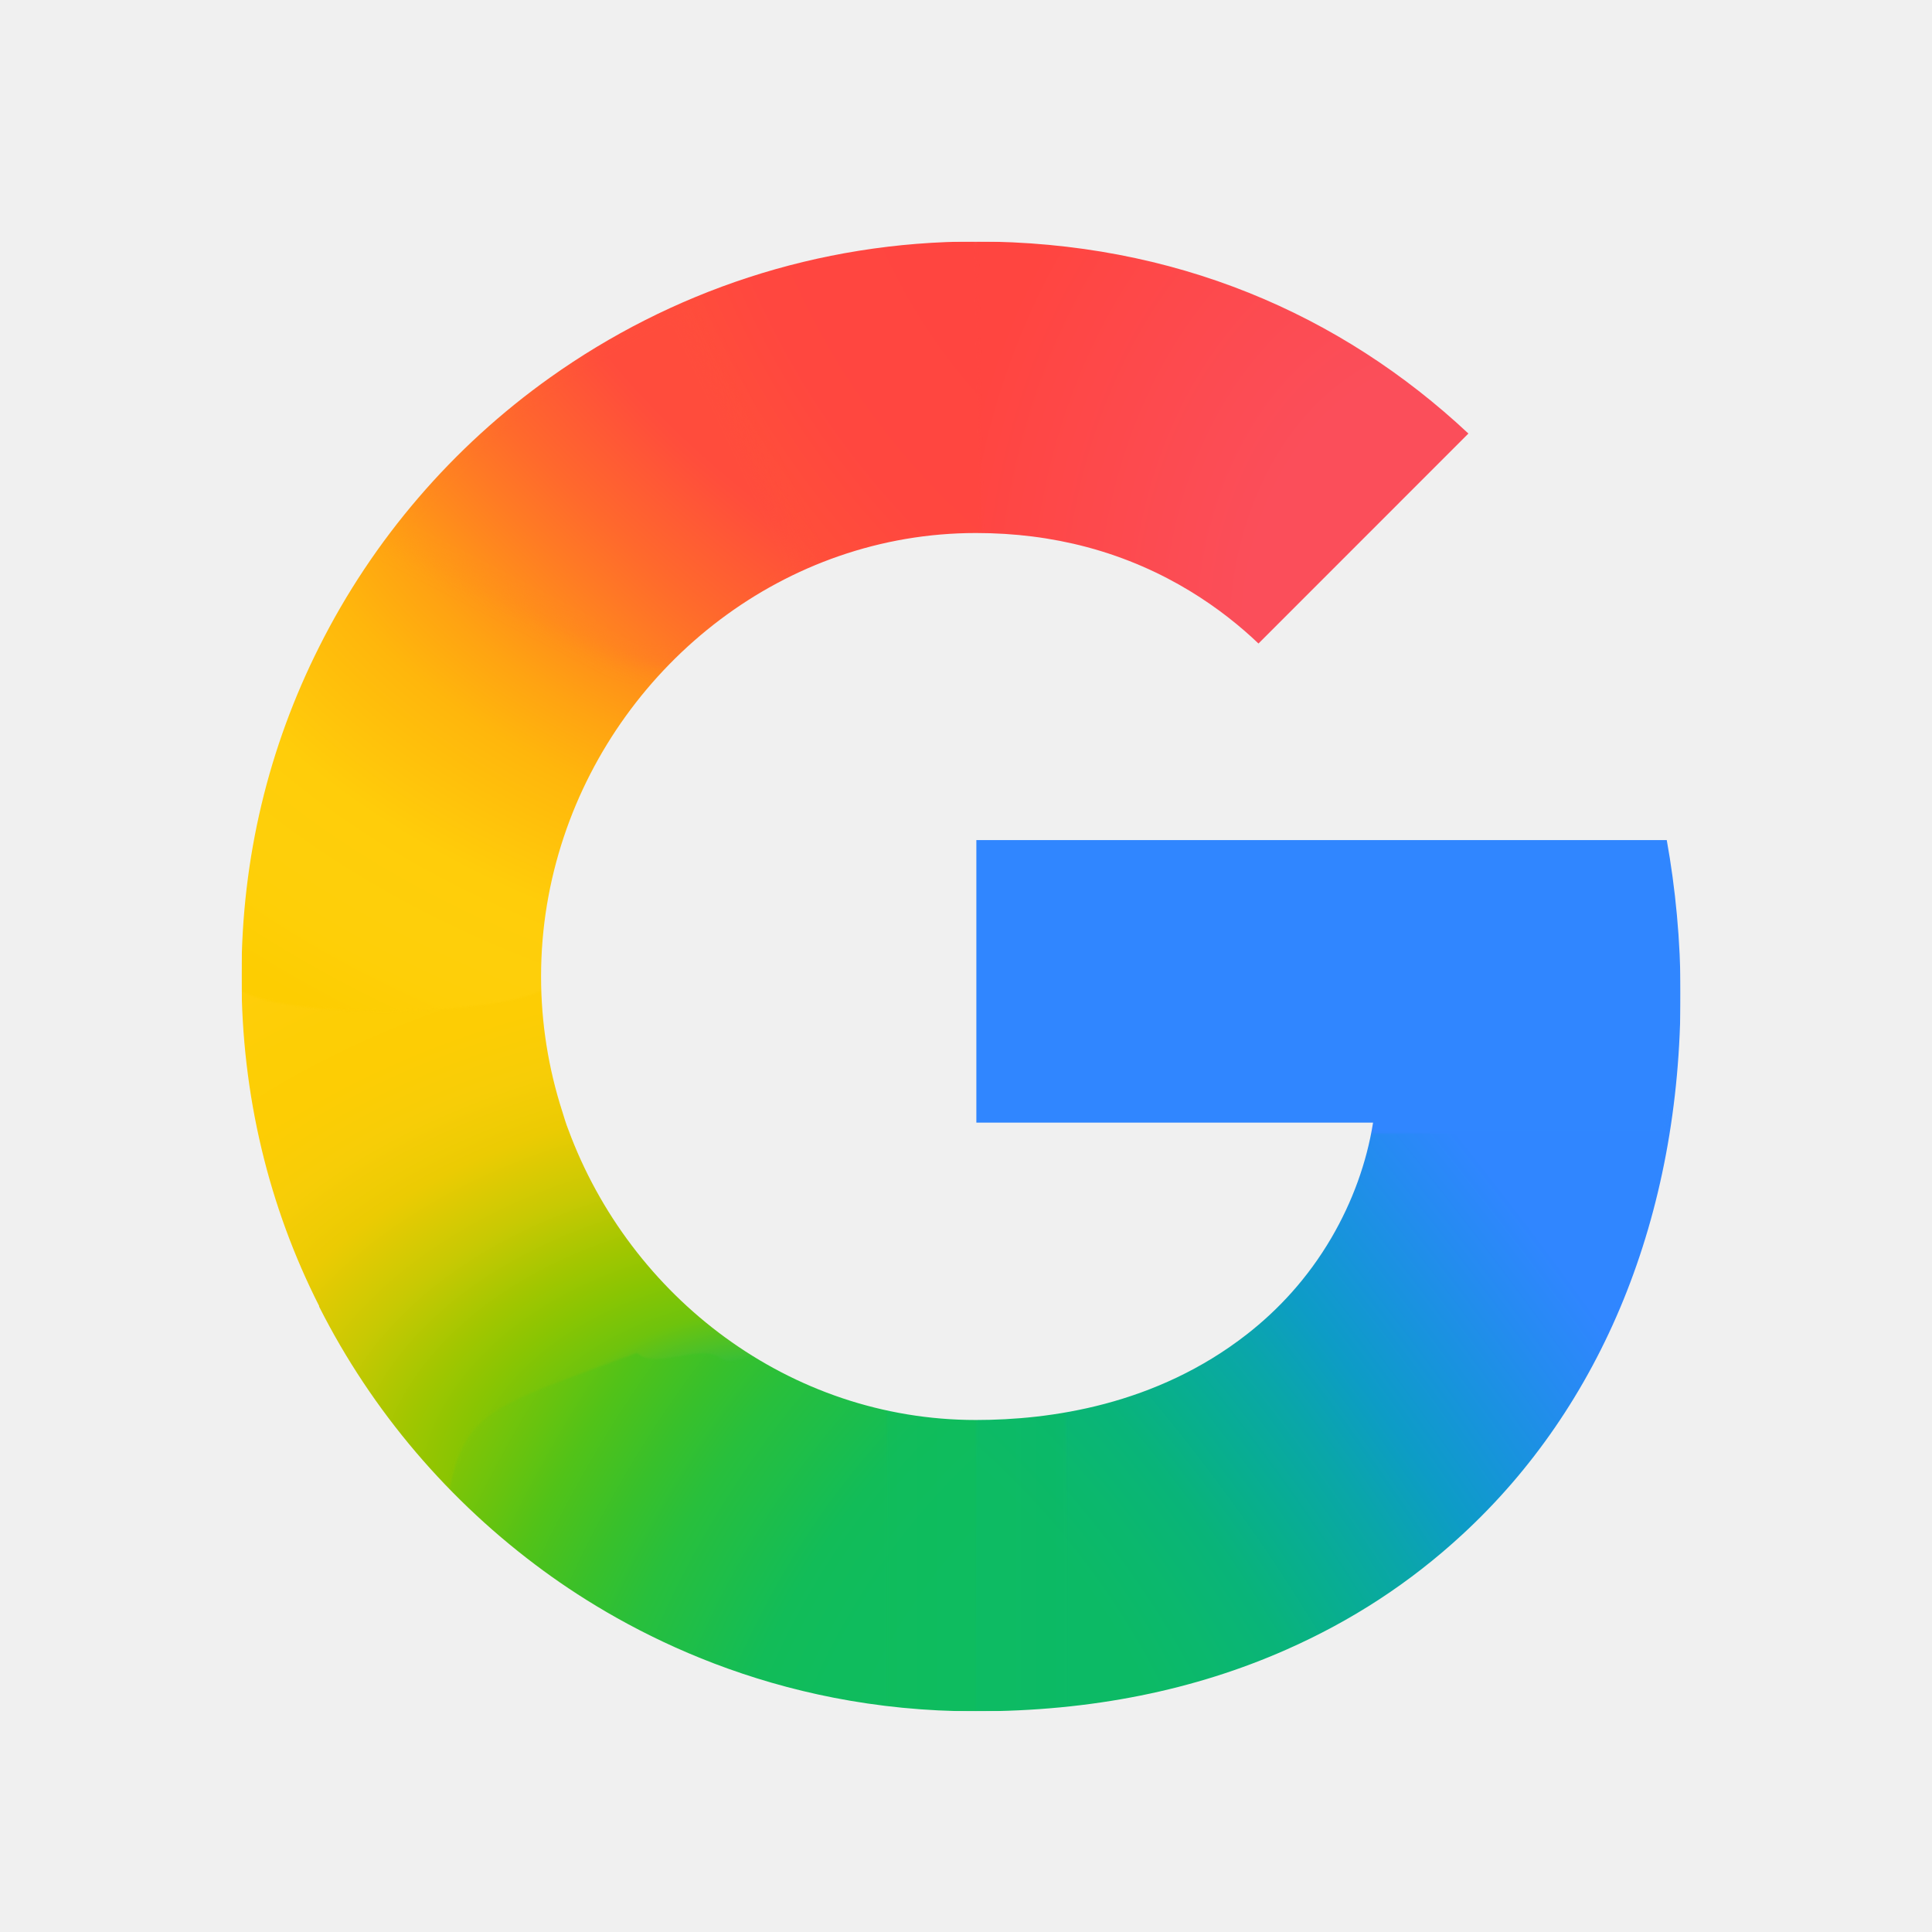
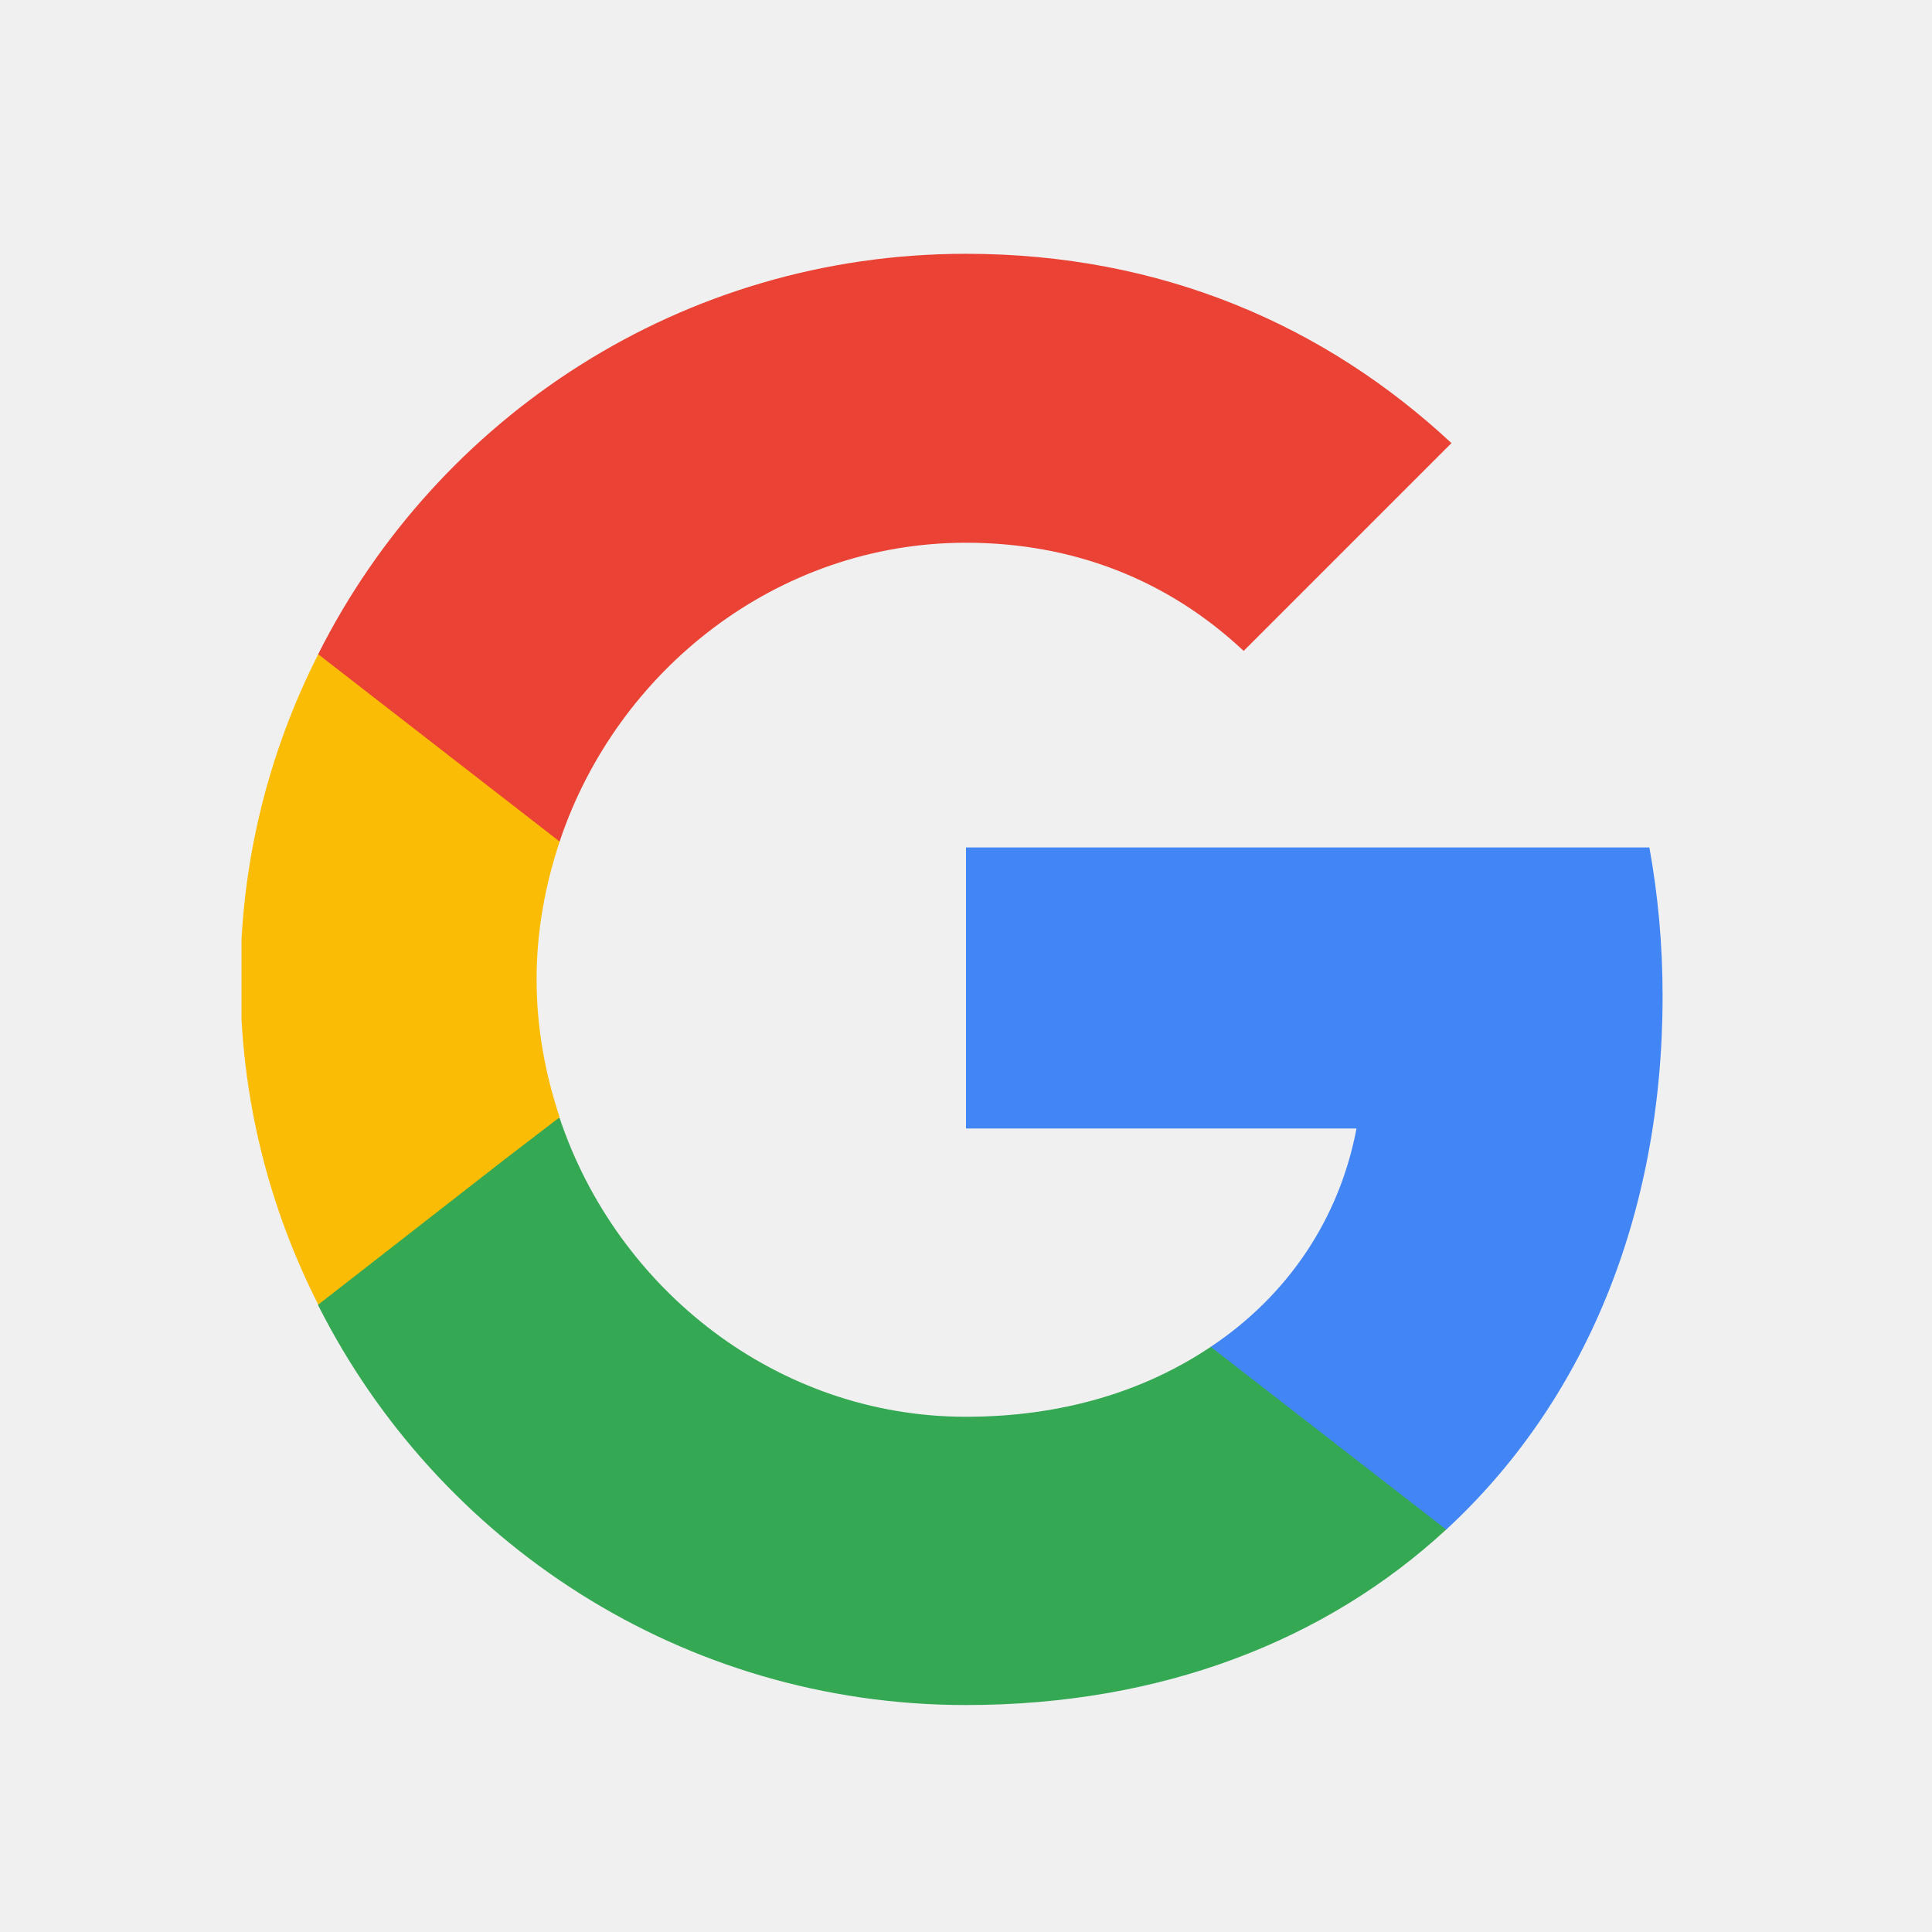
<svg xmlns="http://www.w3.org/2000/svg" width="72" height="72" viewBox="0 0 72 72" fill="none">
  <g clip-path="url(#clip0_215_1565)">
-     <mask id="mask0_215_1565" style="mask-type:luminance" maskUnits="userSpaceOnUse" x="9" y="9" width="54" height="55">
-       <path d="M62.115 31.307H36.386V41.837H51.17C50.933 43.327 50.399 44.793 49.618 46.13C48.722 47.661 47.615 48.828 46.481 49.715C43.082 52.375 39.12 52.919 36.368 52.919C29.417 52.919 23.478 48.331 21.179 42.095C21.086 41.869 21.024 41.635 20.949 41.404C20.441 39.818 20.164 38.137 20.164 36.39C20.164 34.572 20.464 32.832 21.012 31.188C23.174 24.706 29.248 19.864 36.373 19.864C37.807 19.864 39.187 20.038 40.496 20.386C43.487 21.18 45.603 22.745 46.9 23.982L54.723 16.157C49.964 11.7 43.76 9 36.361 9C30.445 9 24.983 10.882 20.507 14.064C16.878 16.644 13.901 20.099 11.892 24.111C10.023 27.831 9 31.953 9 36.386C9 40.819 10.025 44.984 11.893 48.669V48.694C13.867 52.607 16.753 55.976 20.262 58.544C23.326 60.788 28.821 63.776 36.361 63.776C40.696 63.776 44.539 62.978 47.927 61.482C50.372 60.403 52.538 58.995 54.499 57.185C57.09 54.795 59.119 51.838 60.504 48.436C61.889 45.033 62.63 41.186 62.63 37.015C62.63 35.073 62.439 33.1 62.115 31.307V31.307Z" fill="white" />
-     </mask>
-     <g mask="url(#mask0_215_1565)">
-       <g filter="url(#filter0_f_215_1565)">
-         <path d="M8.605 36.572C8.634 40.934 9.851 45.436 11.693 49.069V49.094C13.024 51.733 14.844 53.818 16.916 55.883L29.431 51.219C27.064 49.991 26.702 49.238 25.005 47.864C23.27 46.078 21.978 44.027 21.172 41.622H21.14L21.172 41.597C20.643 40.009 20.591 38.324 20.571 36.572H8.605Z" fill="url(#paint0_radial_215_1565)" />
-       </g>
-       <g filter="url(#filter1_f_215_1565)">
-         <path d="M36.387 8.801C35.15 13.239 35.623 17.554 36.387 20.064C37.815 20.066 39.191 20.239 40.496 20.586C43.487 21.38 45.603 22.945 46.9 24.182L54.923 16.157C50.17 11.706 44.45 8.808 36.387 8.801Z" fill="url(#paint1_radial_215_1565)" />
-       </g>
-       <g filter="url(#filter2_f_215_1565)">
-         <path d="M36.36 8.766C30.292 8.765 24.69 10.696 20.099 13.96C18.395 15.171 16.831 16.571 15.438 18.128C15.073 21.624 18.169 25.921 24.301 25.885C27.276 22.351 31.676 20.064 36.573 20.064C36.578 20.064 36.582 20.064 36.587 20.064L36.386 8.766C36.377 8.766 36.369 8.766 36.36 8.766Z" fill="url(#paint2_radial_215_1565)" />
-       </g>
-       <g filter="url(#filter3_f_215_1565)">
-         <path d="M56.387 37.837L50.971 41.637C50.734 43.127 50.2 44.593 49.418 45.93C48.523 47.462 47.416 48.628 46.282 49.516C42.89 52.17 38.938 52.716 36.187 52.719C33.344 57.665 32.846 60.142 36.387 64.135C40.77 64.131 44.656 63.323 48.083 61.81C50.56 60.716 52.755 59.29 54.742 57.456C57.368 55.033 59.425 52.036 60.829 48.589C62.233 45.141 62.983 41.242 62.983 37.015L56.387 37.837Z" fill="url(#paint3_radial_215_1565)" />
-       </g>
-       <g filter="url(#filter4_f_215_1565)">
-         <path d="M35.987 30.907V42.237H62.044C62.273 40.685 63.031 38.677 63.031 37.015C63.031 35.073 62.84 32.7 62.516 30.907H35.987Z" fill="#3086FF" />
-       </g>
-       <g filter="url(#filter5_f_215_1565)">
-         <path d="M15.563 17.727C13.955 19.524 12.582 21.536 11.492 23.711C9.624 27.431 8.601 31.953 8.601 36.386C8.601 36.448 8.606 36.509 8.606 36.572C9.434 38.192 20.037 37.882 20.572 36.572C20.571 36.511 20.564 36.451 20.564 36.39C20.564 34.572 20.865 33.232 21.413 31.588C22.089 29.561 23.148 27.694 24.502 26.085C24.809 25.685 25.627 24.825 25.866 24.309C25.957 24.112 25.701 24.002 25.687 23.933C25.671 23.855 25.327 23.918 25.25 23.86C25.006 23.677 24.522 23.581 24.229 23.496C23.601 23.315 22.56 22.914 21.982 22.499C20.155 21.187 17.304 19.62 15.563 17.727Z" fill="url(#paint4_radial_215_1565)" />
-       </g>
-       <g filter="url(#filter6_f_215_1565)">
-         <path d="M22.021 23.941C26.258 26.562 27.476 22.617 30.293 21.383L25.393 11.006C23.591 11.78 21.888 12.741 20.308 13.864C17.948 15.541 15.865 17.588 14.144 19.918L22.021 23.941Z" fill="url(#paint5_radial_215_1565)" />
-       </g>
-       <g filter="url(#filter7_f_215_1565)">
-         <path d="M23.745 50.417C18.058 52.514 17.168 52.589 16.645 56.189C17.645 57.186 18.72 58.108 19.862 58.944C22.926 61.188 28.821 64.177 36.361 64.177C36.369 64.177 36.378 64.176 36.387 64.176V52.519C36.381 52.519 36.374 52.519 36.369 52.519C33.546 52.519 31.29 51.762 28.977 50.445C28.406 50.12 27.372 50.992 26.846 50.602C26.12 50.065 24.374 51.065 23.745 50.417Z" fill="url(#paint6_radial_215_1565)" />
-       </g>
-       <g opacity="0.5" filter="url(#filter8_f_215_1565)">
-         <path d="M33.057 52.151V63.974C34.111 64.1 35.209 64.177 36.361 64.177C37.515 64.177 38.632 64.116 39.718 64.005V52.231C38.501 52.444 37.356 52.519 36.369 52.519C35.233 52.519 34.127 52.384 33.057 52.151Z" fill="url(#paint7_linear_215_1565)" />
-       </g>
-     </g>
+     <path d="M61.96 37.115C61.96 35.197 61.788 33.353 61.468 31.583H36V42.056H50.553C49.914 45.424 47.997 48.275 45.12 50.193V57.002H53.897C59.01 52.282 61.96 45.35 61.96 37.115Z" fill="#4285F4" />
+     <path d="M35.998 63.542C43.3 63.542 49.421 61.133 53.895 57.002L45.119 50.193C42.709 51.815 39.637 52.799 35.998 52.799C28.967 52.799 22.994 48.054 20.855 41.663H11.857V48.644C16.307 57.47 25.427 63.542 35.998 63.542Z" fill="#34A853" />
+     <path d="M20.857 41.638C20.317 40.015 19.997 38.295 19.997 36.5C19.997 34.705 20.317 32.985 20.857 31.362V24.38H11.86C10.016 28.019 8.959 32.124 8.959 36.5C8.959 40.876 10.016 44.981 11.86 48.62L18.866 43.162L20.857 41.638Z" fill="#FBBC05" />
+     <path d="M35.998 20.226C39.981 20.226 43.521 21.602 46.348 24.258L54.092 16.514C49.396 12.138 43.3 9.458 35.998 9.458C25.427 9.458 16.307 15.53 11.857 24.38L20.855 31.362C22.994 24.97 28.967 20.226 35.998 20.226Z" fill="#EA4335" />
  </g>
  <defs>
-     <filter id="filter0_f_215_1565" x="8.511" y="36.478" width="21.014" height="19.499" filterUnits="userSpaceOnUse" color-interpolation-filters="sRGB">
-       <feFlood flood-opacity="0" result="BackgroundImageFix" />
-       <feBlend mode="normal" in="SourceGraphic" in2="BackgroundImageFix" result="shape" />
-       <feGaussianBlur stdDeviation="0.047" result="effect1_foregroundBlur_215_1565" />
-     </filter>
-     <filter id="filter1_f_215_1565" x="35.532" y="8.707" width="19.485" height="15.569" filterUnits="userSpaceOnUse" color-interpolation-filters="sRGB">
-       <feFlood flood-opacity="0" result="BackgroundImageFix" />
-       <feBlend mode="normal" in="SourceGraphic" in2="BackgroundImageFix" result="shape" />
-       <feGaussianBlur stdDeviation="0.047" result="effect1_foregroundBlur_215_1565" />
-     </filter>
-     <filter id="filter2_f_215_1565" x="15.315" y="8.672" width="21.366" height="17.308" filterUnits="userSpaceOnUse" color-interpolation-filters="sRGB">
-       <feFlood flood-opacity="0" result="BackgroundImageFix" />
-       <feBlend mode="normal" in="SourceGraphic" in2="BackgroundImageFix" result="shape" />
-       <feGaussianBlur stdDeviation="0.047" result="effect1_foregroundBlur_215_1565" />
-     </filter>
-     <filter id="filter3_f_215_1565" x="33.798" y="36.921" width="29.28" height="27.308" filterUnits="userSpaceOnUse" color-interpolation-filters="sRGB">
-       <feFlood flood-opacity="0" result="BackgroundImageFix" />
-       <feBlend mode="normal" in="SourceGraphic" in2="BackgroundImageFix" result="shape" />
-       <feGaussianBlur stdDeviation="0.047" result="effect1_foregroundBlur_215_1565" />
-     </filter>
-     <filter id="filter4_f_215_1565" x="35.893" y="30.813" width="27.232" height="11.518" filterUnits="userSpaceOnUse" color-interpolation-filters="sRGB">
-       <feFlood flood-opacity="0" result="BackgroundImageFix" />
-       <feBlend mode="normal" in="SourceGraphic" in2="BackgroundImageFix" result="shape" />
-       <feGaussianBlur stdDeviation="0.047" result="effect1_foregroundBlur_215_1565" />
-     </filter>
-     <filter id="filter5_f_215_1565" x="8.507" y="17.634" width="17.473" height="20.134" filterUnits="userSpaceOnUse" color-interpolation-filters="sRGB">
-       <feFlood flood-opacity="0" result="BackgroundImageFix" />
-       <feBlend mode="normal" in="SourceGraphic" in2="BackgroundImageFix" result="shape" />
-       <feGaussianBlur stdDeviation="0.047" result="effect1_foregroundBlur_215_1565" />
-     </filter>
-     <filter id="filter6_f_215_1565" x="13.483" y="10.345" width="17.471" height="15.137" filterUnits="userSpaceOnUse" color-interpolation-filters="sRGB">
-       <feFlood flood-opacity="0" result="BackgroundImageFix" />
-       <feBlend mode="normal" in="SourceGraphic" in2="BackgroundImageFix" result="shape" />
-       <feGaussianBlur stdDeviation="0.33" result="effect1_foregroundBlur_215_1565" />
-     </filter>
-     <filter id="filter7_f_215_1565" x="16.55" y="50.277" width="19.93" height="13.994" filterUnits="userSpaceOnUse" color-interpolation-filters="sRGB">
-       <feFlood flood-opacity="0" result="BackgroundImageFix" />
-       <feBlend mode="normal" in="SourceGraphic" in2="BackgroundImageFix" result="shape" />
-       <feGaussianBlur stdDeviation="0.047" result="effect1_foregroundBlur_215_1565" />
-     </filter>
-     <filter id="filter8_f_215_1565" x="32.963" y="52.057" width="6.849" height="12.213" filterUnits="userSpaceOnUse" color-interpolation-filters="sRGB">
-       <feFlood flood-opacity="0" result="BackgroundImageFix" />
-       <feBlend mode="normal" in="SourceGraphic" in2="BackgroundImageFix" result="shape" />
-       <feGaussianBlur stdDeviation="0.047" result="effect1_foregroundBlur_215_1565" />
-     </filter>
-     <radialGradient id="paint0_radial_215_1565" cx="0" cy="0" r="1" gradientUnits="userSpaceOnUse" gradientTransform="translate(29.1809 55.4723) rotate(-92.3395) scale(27.3013 40.1023)">
-       <stop offset="0.142" stop-color="#1ABD4D" />
-       <stop offset="0.248" stop-color="#6EC30D" />
-       <stop offset="0.312" stop-color="#8AC502" />
-       <stop offset="0.366" stop-color="#A2C600" />
-       <stop offset="0.446" stop-color="#C8C903" />
-       <stop offset="0.54" stop-color="#EBCB03" />
-       <stop offset="0.616" stop-color="#F7CD07" />
-       <stop offset="0.699" stop-color="#FDCD04" />
-       <stop offset="0.771" stop-color="#FDCE05" />
-       <stop offset="0.861" stop-color="#FFCE0A" />
-     </radialGradient>
-     <radialGradient id="paint1_radial_215_1565" cx="0" cy="0" r="1" gradientTransform="matrix(18.9263 -4.64589e-05 -2.66017e-05 24.4423 54.1723 23.6013)" gradientUnits="userSpaceOnUse">
-       <stop offset="0.408" stop-color="#FB4E5A" />
-       <stop offset="1" stop-color="#FF4540" />
-     </radialGradient>
-     <radialGradient id="paint2_radial_215_1565" cx="0" cy="0" r="1" gradientUnits="userSpaceOnUse" gradientTransform="translate(43.8364 5.22748) rotate(151.02) scale(30.3127 41.1341)">
-       <stop offset="0.231" stop-color="#FF4541" />
-       <stop offset="0.312" stop-color="#FF4540" />
-       <stop offset="0.458" stop-color="#FF4640" />
-       <stop offset="0.54" stop-color="#FF473F" />
-       <stop offset="0.699" stop-color="#FF5138" />
-       <stop offset="0.771" stop-color="#FF5B33" />
-       <stop offset="0.861" stop-color="#FF6C29" />
-       <stop offset="1" stop-color="#FF8C18" />
-     </radialGradient>
-     <radialGradient id="paint3_radial_215_1565" cx="0" cy="0" r="1" gradientUnits="userSpaceOnUse" gradientTransform="translate(36.7816 60.5894) rotate(-127.454) scale(79.0783 29.1898)">
-       <stop offset="0.132" stop-color="#0CBA65" />
-       <stop offset="0.21" stop-color="#0BB86D" />
-       <stop offset="0.297" stop-color="#09B479" />
-       <stop offset="0.396" stop-color="#08AD93" />
-       <stop offset="0.477" stop-color="#0AA6A9" />
-       <stop offset="0.568" stop-color="#0D9CC6" />
-       <stop offset="0.667" stop-color="#1893DD" />
-       <stop offset="0.769" stop-color="#258BF1" />
-       <stop offset="0.859" stop-color="#3086FF" />
-     </radialGradient>
-     <radialGradient id="paint4_radial_215_1565" cx="0" cy="0" r="1" gradientUnits="userSpaceOnUse" gradientTransform="translate(34.0373 13.9391) rotate(96.6178) scale(29.53 40.8303)">
-       <stop offset="0.366" stop-color="#FF4E3A" />
-       <stop offset="0.458" stop-color="#FF8A1B" />
-       <stop offset="0.54" stop-color="#FFA312" />
-       <stop offset="0.616" stop-color="#FFB60C" />
-       <stop offset="0.771" stop-color="#FFCD0A" />
-       <stop offset="0.861" stop-color="#FECF0A" />
-       <stop offset="0.915" stop-color="#FECF08" />
-       <stop offset="1" stop-color="#FDCD01" />
-     </radialGradient>
-     <radialGradient id="paint5_radial_215_1565" cx="0" cy="0" r="1" gradientUnits="userSpaceOnUse" gradientTransform="translate(29.2515 13.6348) rotate(132.119) scale(14.6673 41.3697)">
-       <stop offset="0.316" stop-color="#FF4C3C" />
-       <stop offset="0.604" stop-color="#FF692C" />
-       <stop offset="0.727" stop-color="#FF7825" />
-       <stop offset="0.885" stop-color="#FF8D1B" />
-       <stop offset="1" stop-color="#FF9F13" />
-     </radialGradient>
-     <radialGradient id="paint6_radial_215_1565" cx="0" cy="0" r="1" gradientUnits="userSpaceOnUse" gradientTransform="translate(43.8367 67.5482) rotate(-151.02) scale(30.3127 41.1341)">
-       <stop offset="0.231" stop-color="#0FBC5F" />
-       <stop offset="0.312" stop-color="#0FBC5F" />
-       <stop offset="0.366" stop-color="#0FBC5E" />
-       <stop offset="0.458" stop-color="#0FBC5D" />
-       <stop offset="0.54" stop-color="#12BC58" />
-       <stop offset="0.699" stop-color="#28BF3C" />
-       <stop offset="0.771" stop-color="#38C02B" />
-       <stop offset="0.861" stop-color="#52C218" />
-       <stop offset="0.915" stop-color="#67C30F" />
-       <stop offset="1" stop-color="#86C504" />
-     </radialGradient>
-     <linearGradient id="paint7_linear_215_1565" x1="33.057" y1="58.164" x2="39.718" y2="58.164" gradientUnits="userSpaceOnUse">
-       <stop stop-color="#0FBC5C" />
-       <stop offset="1" stop-color="#0CBA65" />
-     </linearGradient>
    <clipPath id="clip0_215_1565">
      <rect width="53.63" height="54.776" fill="white" transform="translate(9 8.99997)" />
    </clipPath>
  </defs>
</svg>
